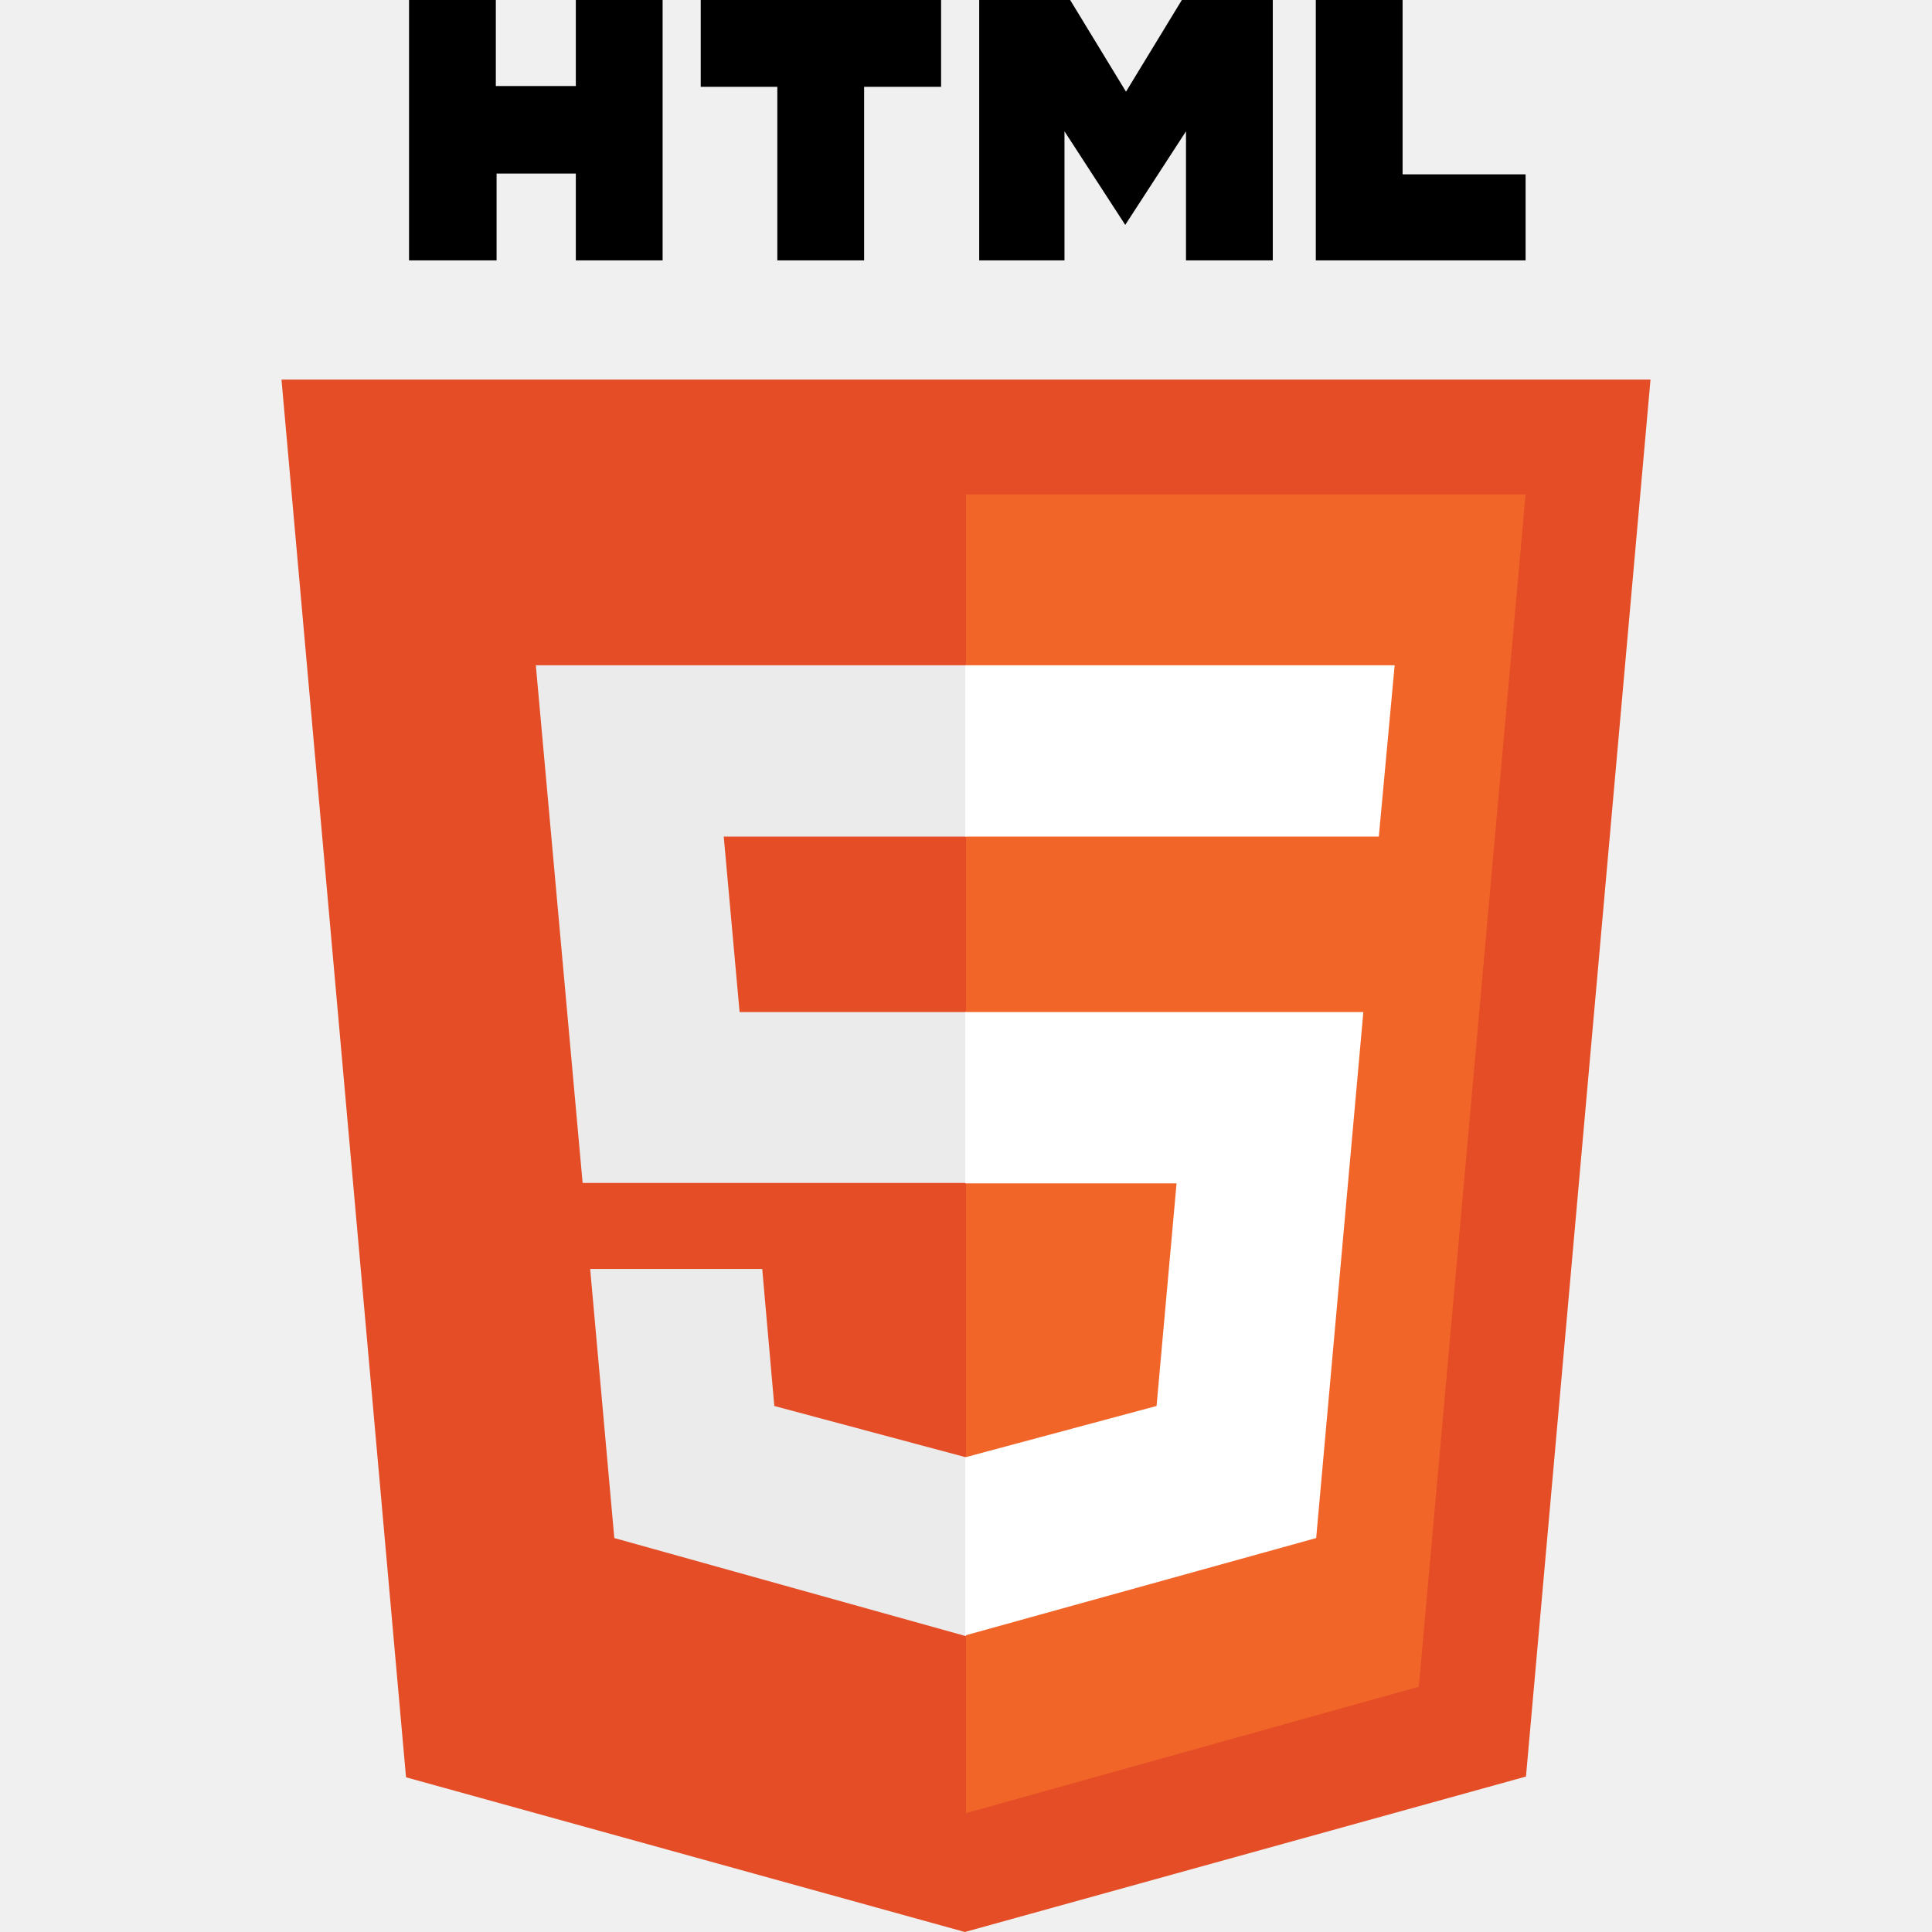
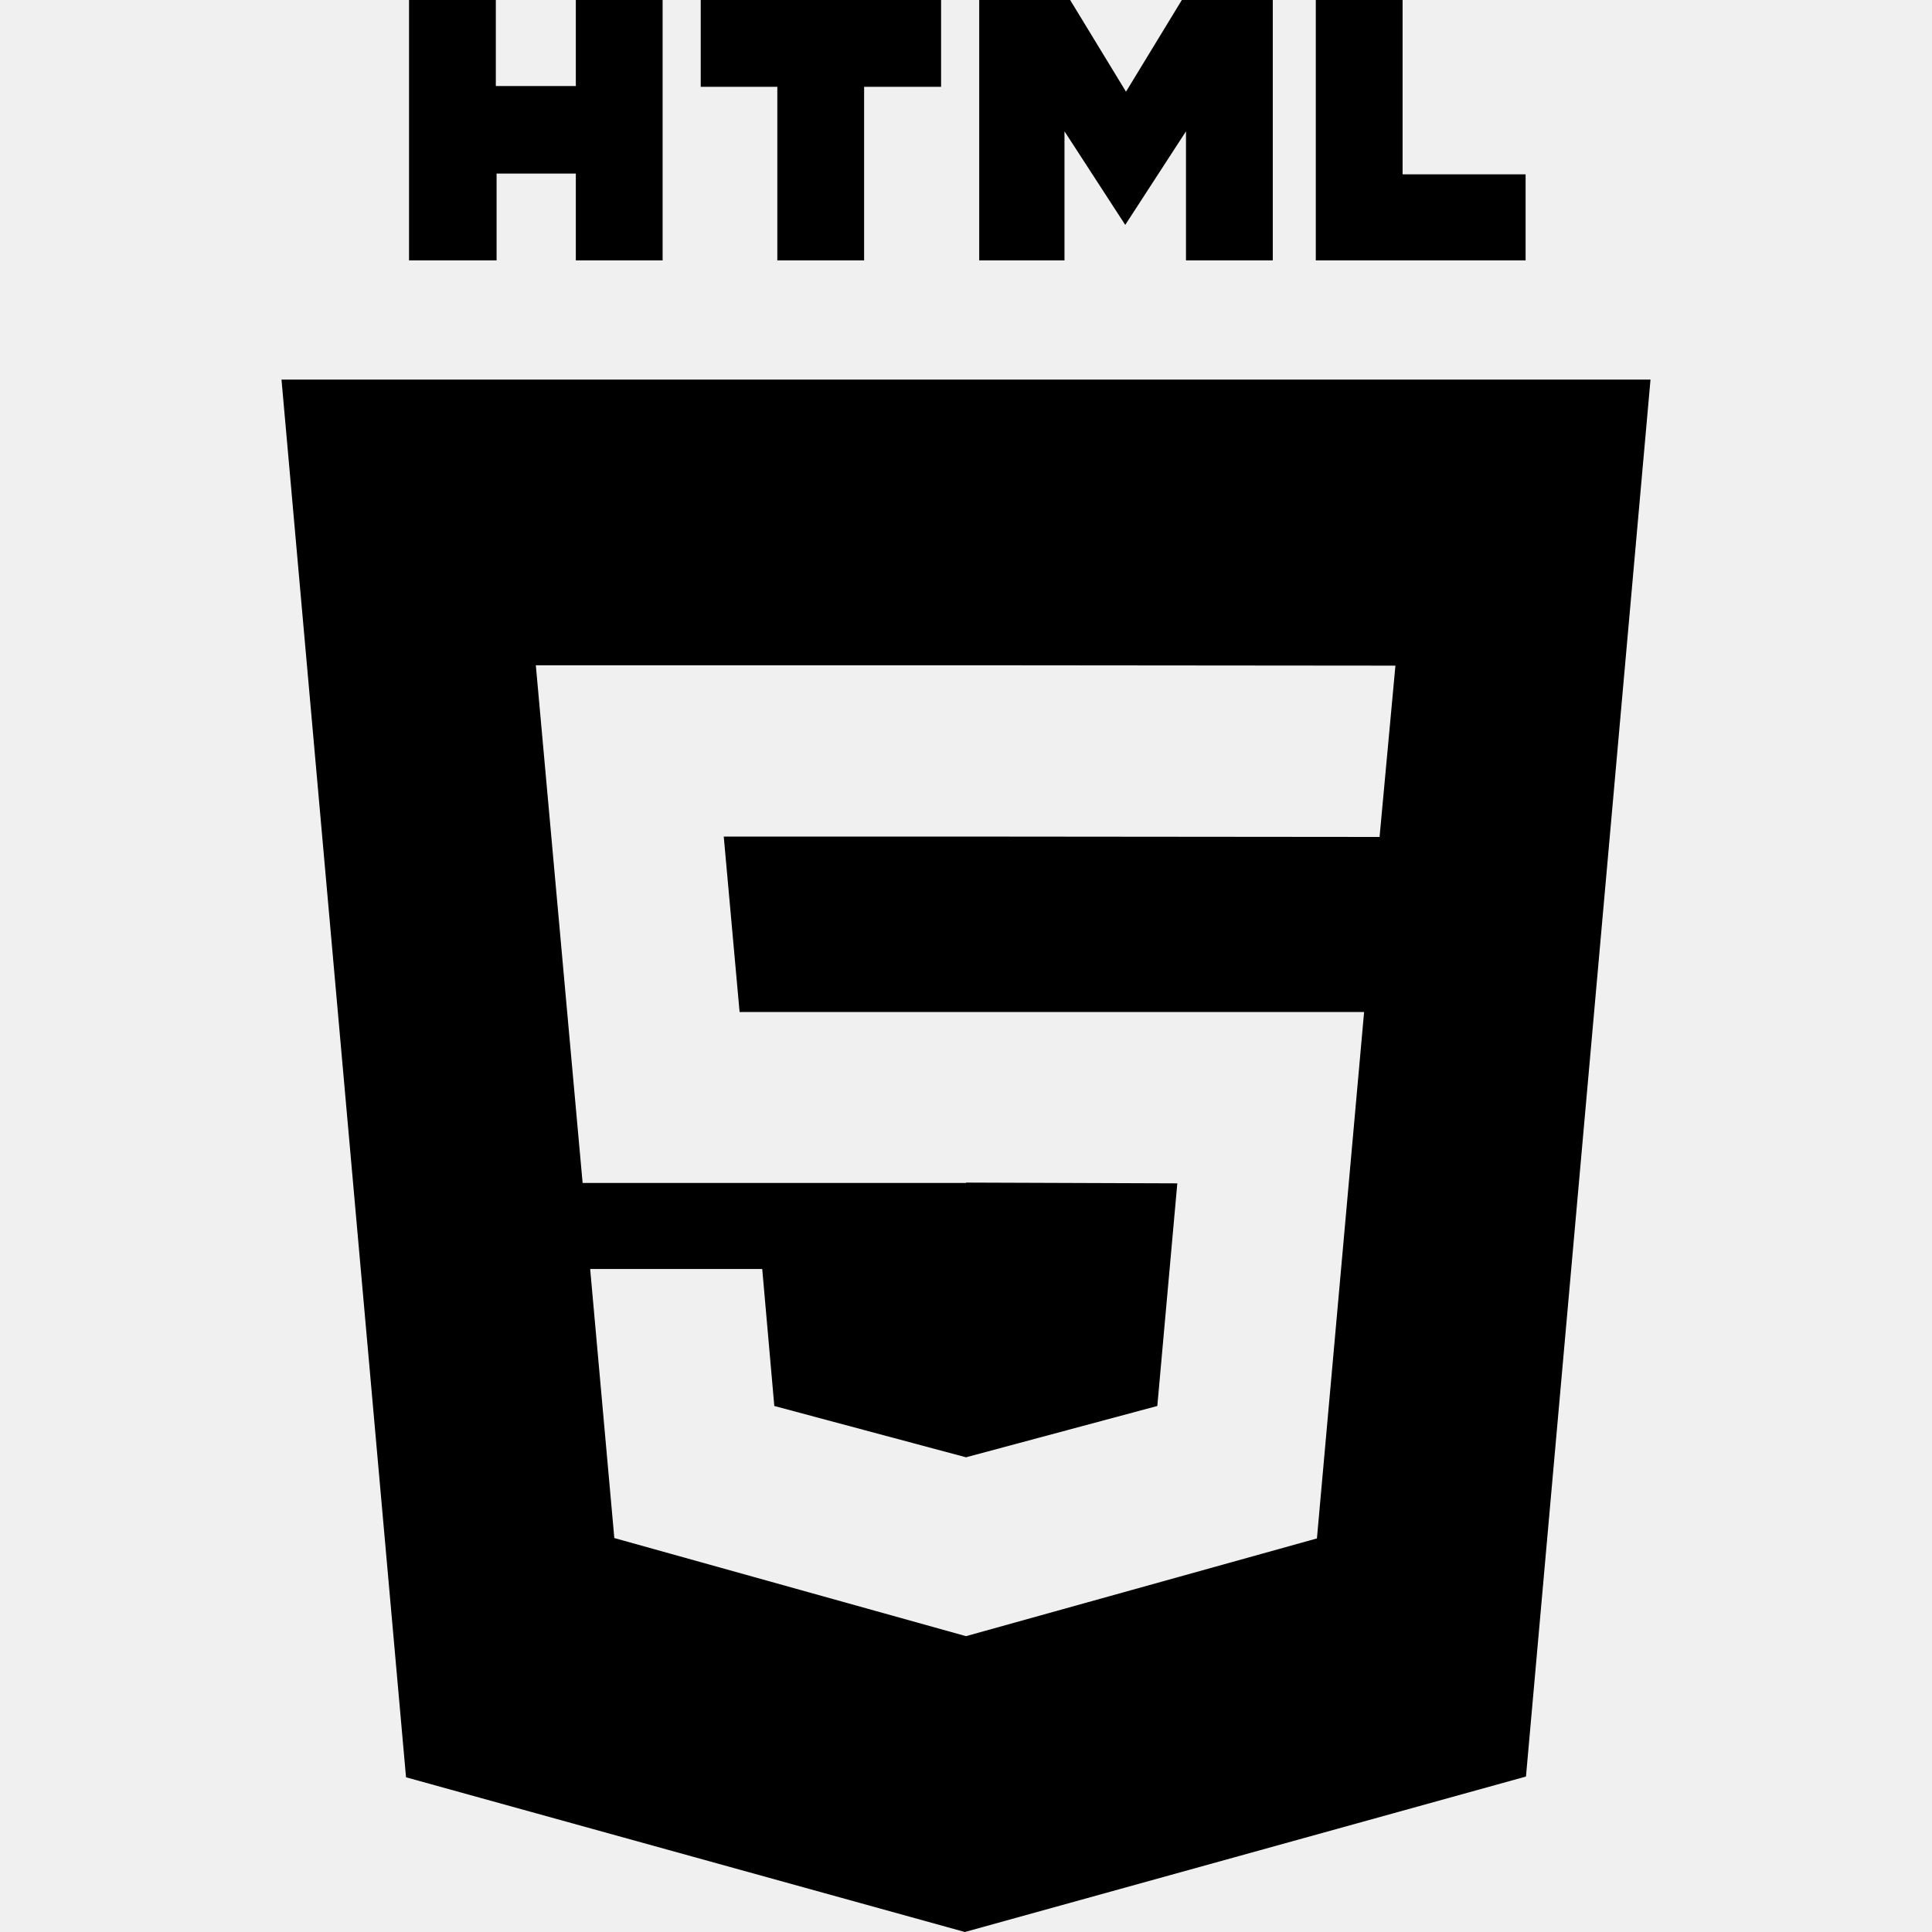
- <svg xmlns="http://www.w3.org/2000/svg" viewBox="0 0 512 512">
-   <path d="M108.4 0h23v22.8h21.2V0h23v69h-23V46h-21v23h-23.2M206 23h-20.3V0h63.7v23H229v46h-23M259.5 0h24.1l14.8 24.3L313.2 0h24.1v69h-23V34.8l-16.1 24.8l-16.1-24.8v34.2h-22.6M348.7 0h23v46.2h32.6V69h-55.6" />
-   <path fill="#e44d26" d="M107.6 471l-33-370.4h362.8l-33 370.2L255.7 512" />
-   <path fill="#f16529" d="M256 480.5V131H404.3L376 447" />
-   <path fill="#ebebeb" d="M142 176.3h114v45.4h-64.2l4.2 46.5h60v45.3H154.4M156.4 336.3H202l3.2 36.3 50.8 13.6v47.4l-93.2-26" />
-   <path fill="#fff" d="M369.6 176.3H255.8v45.4h109.6M361.3 268.2H255.8v45.4h56l-5.3 59-50.7 13.6v47.2l93-25.8" />
+ <svg xmlns="http://www.w3.org/2000/svg" viewBox="0 0 512 512" version="1.1" id="svg5">
+   <defs id="defs5" />
+   <path d="M108.4 0h23v22.8h21.2V0h23v69h-23V46h-21v23h-23.2M206 23h-20.3V0h63.7v23H229v46h-23M259.5 0h24.1l14.8 24.3L313.2 0h24.1v69h-23V34.8l-16.1 24.8l-16.1-24.8v34.2h-22.6M348.7 0h23v46.2h32.6V69h-55.6" id="path1" />
+   <path id="path2" d="M 74.6 100.6 L 107.6 471 L 255.699 512 L 404.4 470.801 L 437.4 100.6 L 74.6 100.6 z M 256 176.299 L 369.801 176.4 L 365.6 221.799 L 256 221.699 L 191.801 221.699 L 196 268.199 L 256 268.199 L 361.5 268.199 L 349 407.699 L 256 433.6 L 162.801 407.6 L 156.4 336.301 L 202 336.301 L 205.199 372.6 L 256 386.199 L 306.699 372.6 L 312 313.6 L 256 313.4 L 256 313.5 L 154.4 313.5 L 142 176.301 L 256 176.301 L 256 176.299 z " />
</svg>
